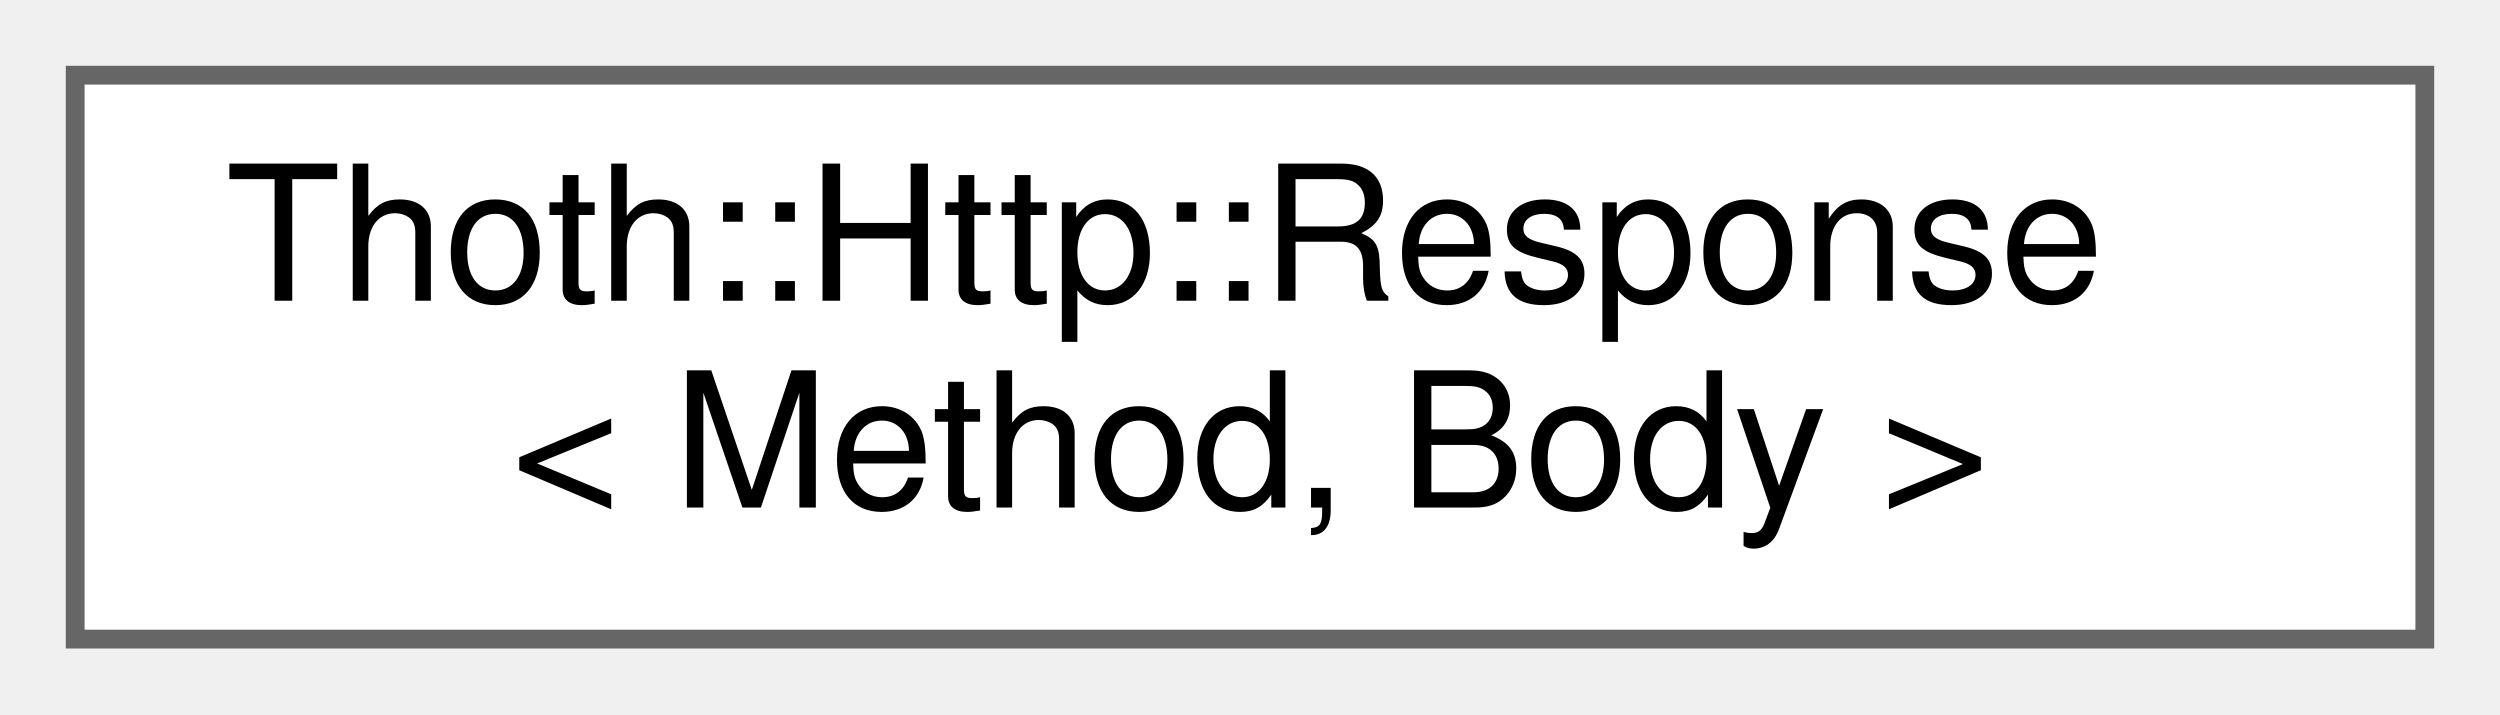
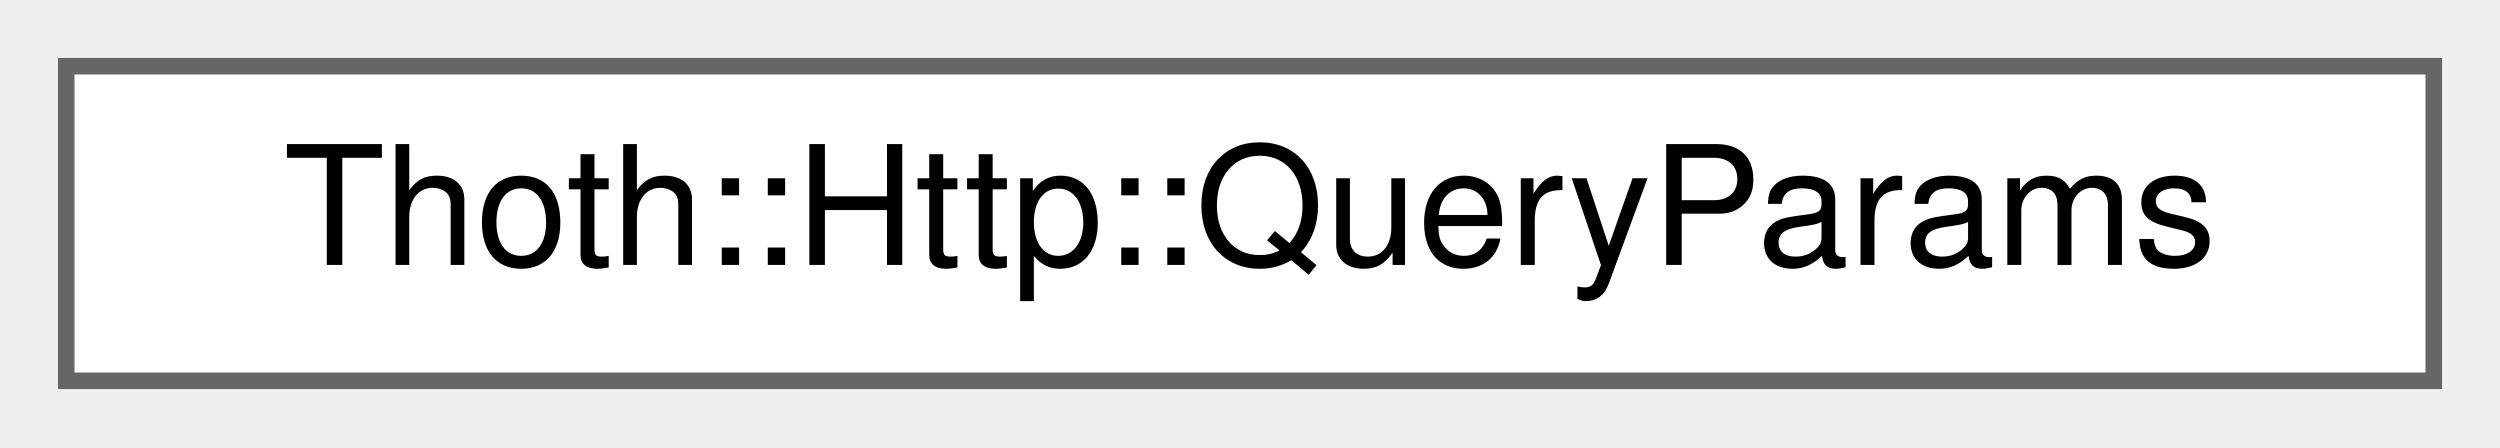
- <svg xmlns="http://www.w3.org/2000/svg" xmlns:xlink="http://www.w3.org/1999/xlink" width="133pt" height="38pt" viewBox="0.00 0.00 133.00 38.00">
-   <g id="graph0" class="graph" transform="scale(1 1) rotate(0) translate(4 34)">
+ <svg xmlns="http://www.w3.org/2000/svg" xmlns:xlink="http://www.w3.org/1999/xlink" width="151pt" height="27pt" viewBox="0.00 0.00 151.00 27.00">
+   <g id="graph0" class="graph" transform="scale(1 1) rotate(0) translate(4 23)">
    <g id="Node000000" class="node">
      <g id="a_Node000000">
-         <a xlink:href="struct_thoth_1_1_http_1_1_response.html" target="_top" xlink:title=" ">
-           <polygon fill="white" stroke="#666666" points="125,-30 0,-30 0,0 125,0 125,-30" />
-           <text text-anchor="start" x="8" y="-18" font-family="Helvetica,sans-Serif" font-size="10.00">Thoth::Http::Response</text>
-           <text text-anchor="middle" x="62.5" y="-7" font-family="Helvetica,sans-Serif" font-size="10.00">&lt; Method, Body &gt;</text>
+         <a xlink:href="struct_thoth_1_1_http_1_1_query_params.html" target="_top" xlink:title=" ">
+           <polygon fill="white" stroke="#666666" points="143,-19 0,-19 0,0 143,0 143,-19" />
+           <text text-anchor="middle" x="71.5" y="-7" font-family="Helvetica,sans-Serif" font-size="10.00">Thoth::Http::QueryParams</text>
        </a>
      </g>
    </g>
  </g>
</svg>
